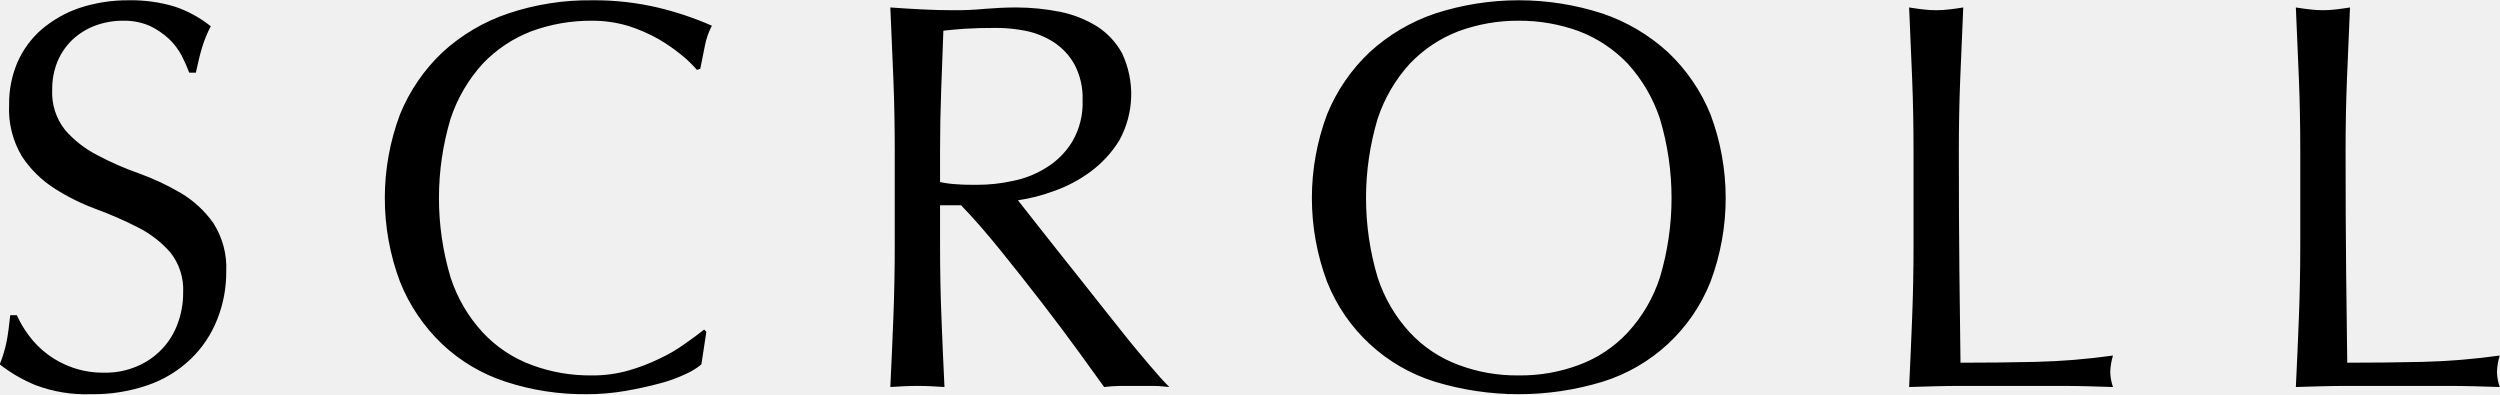
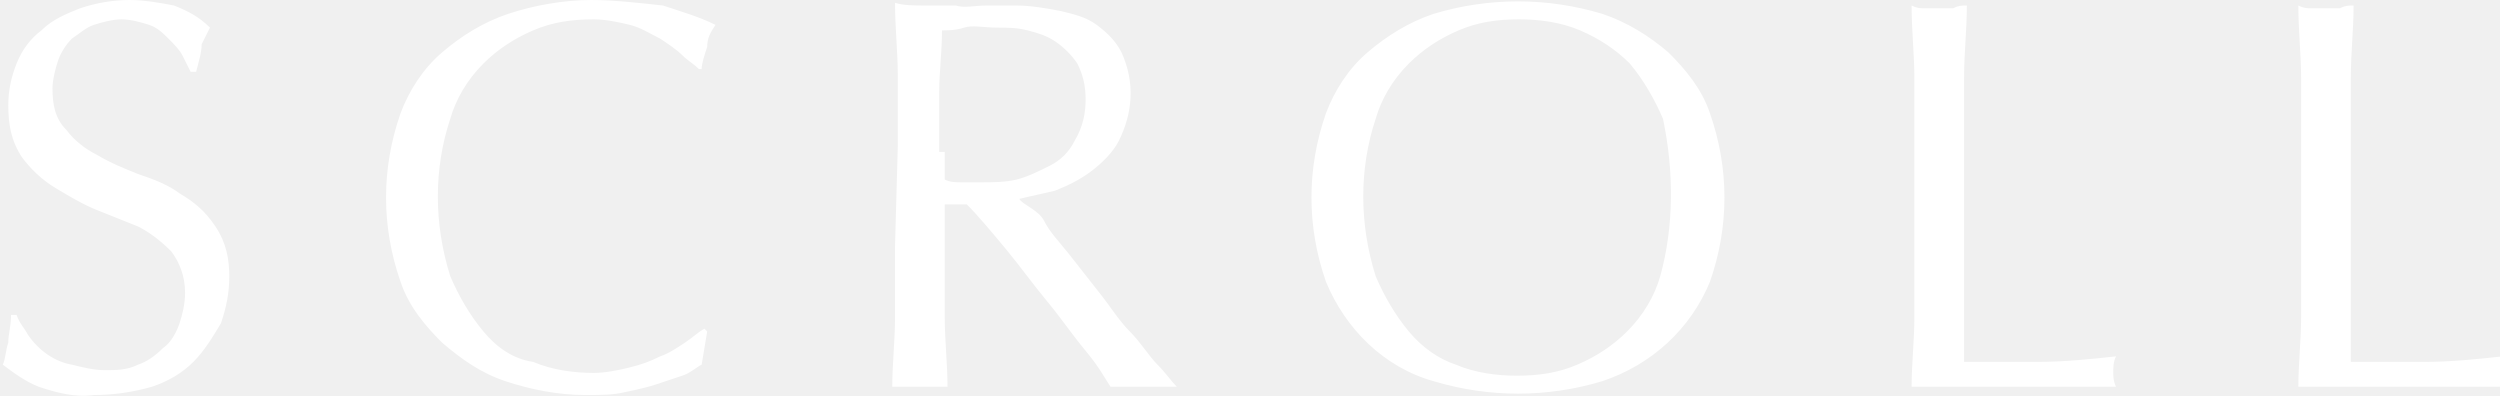
- <svg xmlns="http://www.w3.org/2000/svg" width="90.5" height="14.28" viewBox="0 0 90.5 14.28">
-   <defs>
-     <style>
-       .cls-1 {
-         fill-rule: evenodd;
-       }
-     </style>
-   </defs>
-   <path id="SCROLL" class="cls-1" d="M330.11,1014.97h-0.24c-0.04.39-.083,0.71-0.13,0.95a4.509,4.509,0,0,1-.25.83,5.493,5.493,0,0,0,1.29.75,5.16,5.16,0,0,0,2.01.33,6.05,6.05,0,0,0,2.07-.33,4.226,4.226,0,0,0,1.54-.94,4.007,4.007,0,0,0,.96-1.43,4.567,4.567,0,0,0,.33-1.74,2.984,2.984,0,0,0-.47-1.76,3.848,3.848,0,0,0-1.17-1.08,8.988,8.988,0,0,0-1.51-.71,10.761,10.761,0,0,1-1.51-.66,3.9,3.9,0,0,1-1.17-.91,2.174,2.174,0,0,1-.47-1.48,2.6,2.6,0,0,1,.19-1,2.326,2.326,0,0,1,.54-0.79,2.468,2.468,0,0,1,.82-0.51,2.857,2.857,0,0,1,1.03-.18,2.326,2.326,0,0,1,.96.19,2.813,2.813,0,0,1,.69.47,2.389,2.389,0,0,1,.46.61,5.716,5.716,0,0,1,.27.61h0.24q0.12-.57.24-0.96a4.554,4.554,0,0,1,.3-0.72,4.271,4.271,0,0,0-1.3-.71,5.44,5.44,0,0,0-1.66-.23,5.6,5.6,0,0,0-1.8.28,4.231,4.231,0,0,0-1.37.78,3.392,3.392,0,0,0-.87,1.19,3.8,3.8,0,0,0-.3,1.53,3.306,3.306,0,0,0,.47,1.88,3.957,3.957,0,0,0,1.17,1.15,7.787,7.787,0,0,0,1.51.75,13.744,13.744,0,0,1,1.51.66,3.876,3.876,0,0,1,1.17.9,2.154,2.154,0,0,1,.47,1.46,3.168,3.168,0,0,1-.2,1.13,2.638,2.638,0,0,1-.57.92,2.669,2.669,0,0,1-.9.62,2.85,2.85,0,0,1-1.19.23,3.283,3.283,0,0,1-1.16-.19,3.314,3.314,0,0,1-1.57-1.16,3.812,3.812,0,0,1-.43-0.73h0Zm24.78,1.78,0.18-1.18-0.08-.08q-0.281.225-.69,0.51a5.554,5.554,0,0,1-.92.54,6.8,6.8,0,0,1-1.12.43,4.685,4.685,0,0,1-1.33.18,6.023,6.023,0,0,1-2.19-.38,4.588,4.588,0,0,1-1.76-1.17,5.374,5.374,0,0,1-1.17-2,10.016,10.016,0,0,1,0-5.74,5.539,5.539,0,0,1,1.17-2,4.826,4.826,0,0,1,1.76-1.17,6.242,6.242,0,0,1,2.19-.38,4.573,4.573,0,0,1,1.32.19,5.954,5.954,0,0,1,1.08.47,6.467,6.467,0,0,1,.84.58,4.4,4.4,0,0,1,.56.54l0.12-.04c0.04-.21.093-0.48,0.16-0.8a2.678,2.678,0,0,1,.26-0.76,11.549,11.549,0,0,0-1.93-.65,10.026,10.026,0,0,0-2.41-.27,9.2,9.2,0,0,0-3.04.48,6.682,6.682,0,0,0-2.37,1.4,6.448,6.448,0,0,0-1.54,2.25,8.621,8.621,0,0,0,0,6.06,6.392,6.392,0,0,0,1.52,2.25,6.074,6.074,0,0,0,2.31,1.37,9.121,9.121,0,0,0,2.92.45,8.161,8.161,0,0,0,1.42-.12q0.68-.12,1.23-0.27a5.144,5.144,0,0,0,.94-0.34,2.271,2.271,0,0,0,.57-0.35h0Zm7-4.3c0,0.88-.017,1.75-0.05,2.6s-0.07,1.7-.11,2.52c0.306-.02.633-0.04,0.98-0.04s0.673,0.02.98,0.04q-0.06-1.23-.11-2.52c-0.034-.85-0.05-1.72-0.05-2.6v-1.46h0.76c0.427,0.44.9,0.98,1.41,1.61s1.016,1.27,1.51,1.91,0.943,1.24,1.35,1.8,0.71,0.98.91,1.26a5.407,5.407,0,0,1,.58-0.04h1.18c0.2,0,.4.02,0.6,0.04-0.187-.18-0.434-0.46-0.74-0.82s-0.634-.75-0.98-1.19-0.707-.88-1.08-1.36-0.734-.92-1.08-1.36-0.66-.83-0.94-1.19-0.5-.64-0.66-0.84a6.249,6.249,0,0,0,1.29-.33,5,5,0,0,0,1.33-.7,4.019,4.019,0,0,0,1.05-1.14,3.469,3.469,0,0,0,.1-3.15,2.7,2.7,0,0,0-.9-0.97,4.108,4.108,0,0,0-1.33-.53,8.242,8.242,0,0,0-1.6-.16c-0.387,0-.767.02-1.14,0.05a10.727,10.727,0,0,1-1.14.05q-0.581,0-1.14-.03c-0.374-.02-0.753-0.04-1.14-0.07,0.04,0.88.076,1.75,0.11,2.59s0.05,1.71.05,2.59v3.44Zm1.64-3.44q0-1.08.04-2.16c0.026-.72.053-1.44,0.08-2.18,0.213-.02.473-0.05,0.78-0.07s0.693-.03,1.16-0.03a5.556,5.556,0,0,1,1.06.11,2.994,2.994,0,0,1,1,.41,2.314,2.314,0,0,1,.75.81,2.587,2.587,0,0,1,.29,1.29,2.756,2.756,0,0,1-.37,1.49,2.825,2.825,0,0,1-.93.94,3.551,3.551,0,0,1-1.23.49,5.876,5.876,0,0,1-1.29.14c-0.267,0-.51,0-0.73-0.02a3.694,3.694,0,0,1-.61-0.08v-1.14Zm14.01,4.75a6.17,6.17,0,0,0,3.91,3.62,10.426,10.426,0,0,0,6.06,0,6.17,6.17,0,0,0,3.91-3.62,8.621,8.621,0,0,0,0-6.06,6.448,6.448,0,0,0-1.54-2.25,6.682,6.682,0,0,0-2.37-1.4,9.8,9.8,0,0,0-6.06,0,6.682,6.682,0,0,0-2.37,1.4,6.435,6.435,0,0,0-1.54,2.25A8.621,8.621,0,0,0,377.54,1013.76Zm12.05-.16a5.374,5.374,0,0,1-1.17,2,4.588,4.588,0,0,1-1.76,1.17,6.03,6.03,0,0,1-2.19.38,5.964,5.964,0,0,1-2.17-.38,4.58,4.58,0,0,1-1.76-1.17,5.374,5.374,0,0,1-1.17-2,10.016,10.016,0,0,1,0-5.74,5.539,5.539,0,0,1,1.17-2,4.818,4.818,0,0,1,1.76-1.17,6.183,6.183,0,0,1,2.17-.38,6.25,6.25,0,0,1,2.19.38,4.826,4.826,0,0,1,1.76,1.17,5.539,5.539,0,0,1,1.17,2A10.016,10.016,0,0,1,389.59,1013.6Zm9.18-4.59v3.44c0,0.88-.017,1.75-0.05,2.6s-0.07,1.7-.11,2.52c0.64-.02,1.256-0.04,1.85-0.04h3.69c0.613,0,1.226.02,1.84,0.04a1.823,1.823,0,0,1-.1-0.54,2.311,2.311,0,0,1,.1-0.6,24.205,24.205,0,0,1-2.8.23q-1.3.03-2.72,0.03c-0.014-.97-0.027-2.07-0.04-3.31s-0.02-2.69-.02-4.37c0-.88.016-1.74,0.05-2.59s0.07-1.71.11-2.59c-0.174.03-.34,0.05-0.5,0.07a3.855,3.855,0,0,1-.96,0c-0.16-.02-0.327-0.04-0.5-0.07,0.04,0.88.076,1.75,0.11,2.59s0.05,1.71.05,2.59h0Zm14,0v3.44c0,0.88-.017,1.75-0.05,2.6s-0.07,1.7-.11,2.52c0.64-.02,1.256-0.04,1.85-0.04h3.69c0.613,0,1.226.02,1.84,0.04a1.823,1.823,0,0,1-.1-0.54,2.311,2.311,0,0,1,.1-0.6,24.205,24.205,0,0,1-2.8.23q-1.3.03-2.72,0.03c-0.014-.97-0.027-2.07-0.04-3.31s-0.02-2.69-.02-4.37c0-.88.016-1.74,0.05-2.59s0.07-1.71.11-2.59c-0.174.03-.34,0.05-0.5,0.07a3.855,3.855,0,0,1-.96,0c-0.16-.02-0.327-0.04-0.5-0.07,0.04,0.88.076,1.75,0.11,2.59s0.05,1.71.05,2.59h0Z" transform="translate(-329.5 -1003.56)" />
+ <svg xmlns="http://www.w3.org/2000/svg" version="1.1" id="レイヤー_1" x="0px" y="0px" viewBox="0 0 90.5 14.3" style="enable-background:new 0 0 90.5 14.3;" xml:space="preserve">
+   <style type="text/css">
+ 	.st0{fill-rule:evenodd;clip-rule:evenodd;fill:#FFFFFF;}
+ </style>
+   <path id="SCROLL" class="st0" d="M0.6,11.4H0.4c0,0.4-0.1,0.7-0.1,1c-0.1,0.3-0.1,0.6-0.2,0.8c0.4,0.3,0.8,0.6,1.3,0.8  c0.6,0.2,1.3,0.4,2,0.3c0.7,0,1.4-0.1,2.1-0.3c0.6-0.2,1.1-0.5,1.5-0.9c0.4-0.4,0.7-0.9,1-1.4c0.2-0.6,0.3-1.1,0.3-1.7  c0-0.6-0.1-1.2-0.5-1.8C7.4,7.6,7,7.3,6.5,7C6.1,6.7,5.6,6.5,5,6.3C4.5,6.1,4,5.9,3.5,5.6C3.1,5.4,2.7,5.1,2.4,4.7  C2,4.3,1.9,3.8,1.9,3.2c0-0.3,0.1-0.7,0.2-1c0.1-0.3,0.3-0.6,0.5-0.8C2.9,1.2,3.1,1,3.4,0.9c0.3-0.1,0.7-0.2,1-0.2  c0.3,0,0.7,0.1,1,0.2c0.3,0.1,0.5,0.3,0.7,0.5C6.3,1.6,6.5,1.8,6.6,2c0.1,0.2,0.2,0.4,0.3,0.6h0.2c0.1-0.4,0.2-0.7,0.2-1  C7.4,1.4,7.5,1.2,7.6,1C7.2,0.6,6.8,0.4,6.3,0.2C5.8,0.1,5.2,0,4.7,0C4.1,0,3.5,0.1,2.9,0.3c-0.5,0.2-1,0.4-1.4,0.8  C1.1,1.4,0.8,1.8,0.6,2.3c-0.2,0.5-0.3,1-0.3,1.5c0,0.7,0.1,1.3,0.5,1.9C1.1,6.1,1.5,6.5,2,6.8c0.5,0.3,1,0.6,1.5,0.8  C4,7.8,4.5,8,5,8.2c0.4,0.2,0.8,0.5,1.2,0.9c0.3,0.4,0.5,0.9,0.5,1.5c0,0.4-0.1,0.8-0.2,1.1c-0.1,0.3-0.3,0.7-0.6,0.9  c-0.3,0.3-0.6,0.5-0.9,0.6c-0.4,0.2-0.8,0.2-1.2,0.2c-0.4,0-0.8-0.1-1.2-0.2C2,13.1,1.4,12.7,1,12.1C0.9,11.9,0.7,11.7,0.6,11.4  L0.6,11.4L0.6,11.4z M25.4,13.2l0.2-1.2l-0.1-0.1c-0.2,0.1-0.4,0.3-0.7,0.5c-0.3,0.2-0.6,0.4-0.9,0.5c-0.4,0.2-0.7,0.3-1.1,0.4  c-0.4,0.1-0.9,0.2-1.3,0.2c-0.7,0-1.5-0.1-2.2-0.4C18.6,13,18,12.6,17.5,12c-0.5-0.6-0.9-1.3-1.2-2c-0.6-1.9-0.6-3.9,0-5.7  c0.2-0.7,0.6-1.4,1.2-2c0.5-0.5,1.1-0.9,1.8-1.2c0.7-0.3,1.4-0.4,2.2-0.4c0.4,0,0.9,0.1,1.3,0.2c0.4,0.1,0.7,0.3,1.1,0.5  c0.3,0.2,0.6,0.4,0.8,0.6c0.2,0.2,0.4,0.3,0.6,0.5l0.1,0c0-0.2,0.1-0.5,0.2-0.8c0-0.3,0.1-0.5,0.3-0.8c-0.6-0.3-1.3-0.5-1.9-0.7  C23.1,0.1,22.2,0,21.4,0c-1,0-2.1,0.2-3,0.5c-0.9,0.3-1.7,0.8-2.4,1.4c-0.7,0.6-1.2,1.4-1.5,2.2c-0.7,2-0.7,4.1,0,6.1  c0.3,0.9,0.9,1.6,1.5,2.2c0.7,0.6,1.4,1.1,2.3,1.4c0.9,0.3,1.9,0.5,2.9,0.5c0.5,0,1,0,1.4-0.1c0.5-0.1,0.9-0.2,1.2-0.3  c0.3-0.1,0.6-0.2,0.9-0.3C25,13.5,25.2,13.3,25.4,13.2L25.4,13.2L25.4,13.2z M32.4,8.9c0,0.9,0,1.8,0,2.6s-0.1,1.7-0.1,2.5  c0.3,0,0.6,0,1,0s0.7,0,1,0c0-0.8-0.1-1.7-0.1-2.5c0-0.8,0-1.7,0-2.6V7.4h0.8c0.4,0.4,0.9,1,1.4,1.6s1,1.3,1.5,1.9s0.9,1.2,1.4,1.8  s0.7,1,0.9,1.3c0.2,0,0.4,0,0.6,0h1.2c0.2,0,0.4,0,0.6,0c-0.2-0.2-0.4-0.5-0.7-0.8s-0.6-0.8-1-1.2s-0.7-0.9-1.1-1.4  s-0.7-0.9-1.1-1.4s-0.7-0.8-0.9-1.2S37,7.4,36.9,7.2c0.4-0.1,0.9-0.2,1.3-0.3c0.5-0.2,0.9-0.4,1.3-0.7c0.4-0.3,0.8-0.7,1-1.1  c0.5-1,0.6-2.1,0.1-3.2c-0.2-0.4-0.5-0.7-0.9-1c-0.4-0.3-0.9-0.4-1.3-0.5c-0.5-0.1-1.1-0.2-1.6-0.2c-0.4,0-0.8,0-1.1,0  c-0.4,0-0.8,0.1-1.1,0c-0.4,0-0.8,0-1.1,0c-0.4,0-0.8,0-1.1-0.1c0,0.9,0.1,1.8,0.1,2.6s0,1.7,0,2.6L32.4,8.9L32.4,8.9z M34,5.5  c0-0.7,0-1.4,0-2.2c0-0.7,0.1-1.4,0.1-2.2c0.2,0,0.5,0,0.8-0.1s0.7,0,1.2,0c0.4,0,0.7,0,1.1,0.1c0.4,0.1,0.7,0.2,1,0.4  c0.3,0.2,0.6,0.5,0.8,0.8c0.2,0.4,0.3,0.8,0.3,1.3c0,0.5-0.1,1-0.4,1.5c-0.2,0.4-0.5,0.7-0.9,0.9c-0.4,0.2-0.8,0.4-1.2,0.5  c-0.4,0.1-0.9,0.1-1.3,0.1c-0.3,0-0.5,0-0.7,0c-0.2,0-0.4,0-0.6-0.1V5.5L34,5.5z M48,10.2c0.7,1.7,2.1,3.1,3.9,3.6  c2,0.6,4.1,0.6,6.1,0c1.8-0.6,3.2-1.9,3.9-3.6c0.7-2,0.7-4.1,0-6.1c-0.3-0.9-0.9-1.6-1.5-2.2c-0.7-0.6-1.5-1.1-2.4-1.4  c-2-0.6-4.1-0.6-6.1,0c-0.9,0.3-1.7,0.8-2.4,1.4c-0.7,0.6-1.2,1.4-1.5,2.2C47.3,6.1,47.3,8.2,48,10.2z M60.1,10  c-0.2,0.7-0.6,1.4-1.2,2c-0.5,0.5-1.1,0.9-1.8,1.2c-0.7,0.3-1.4,0.4-2.2,0.4c-0.7,0-1.5-0.1-2.2-0.4C52.1,13,51.5,12.6,51,12  c-0.5-0.6-0.9-1.3-1.2-2c-0.6-1.9-0.6-3.9,0-5.7c0.2-0.7,0.6-1.4,1.2-2c0.5-0.5,1.1-0.9,1.8-1.2c0.7-0.3,1.4-0.4,2.2-0.4  c0.7,0,1.5,0.1,2.2,0.4c0.7,0.3,1.3,0.7,1.8,1.2c0.5,0.6,0.9,1.3,1.2,2C60.6,6.2,60.6,8.2,60.1,10L60.1,10z M69.3,5.5v3.4  c0,0.9,0,1.8,0,2.6s-0.1,1.7-0.1,2.5c0.6,0,1.3,0,1.9,0h3.7c0.6,0,1.2,0,1.8,0c-0.1-0.2-0.1-0.4-0.1-0.5c0-0.2,0-0.4,0.1-0.6  c-0.9,0.1-1.9,0.2-2.8,0.2c-0.9,0-1.8,0-2.7,0c0-1,0-2.1,0-3.3s0-2.7,0-4.4c0-0.9,0-1.7,0-2.6s0.1-1.7,0.1-2.6c-0.2,0-0.3,0-0.5,0.1  c-0.3,0-0.6,0-1,0c-0.2,0-0.3,0-0.5-0.1c0,0.9,0.1,1.8,0.1,2.6S69.3,4.6,69.3,5.5L69.3,5.5L69.3,5.5z M83.3,5.5v3.4  c0,0.9,0,1.8,0,2.6s-0.1,1.7-0.1,2.5c0.6,0,1.3,0,1.9,0h3.7c0.6,0,1.2,0,1.8,0c-0.1-0.2-0.1-0.4-0.1-0.5c0-0.2,0-0.4,0.1-0.6  c-0.9,0.1-1.9,0.2-2.8,0.2c-0.9,0-1.8,0-2.7,0c0-1,0-2.1,0-3.3s0-2.7,0-4.4c0-0.9,0-1.7,0-2.6s0.1-1.7,0.1-2.6c-0.2,0-0.3,0-0.5,0.1  c-0.3,0-0.6,0-1,0c-0.2,0-0.3,0-0.5-0.1c0,0.9,0.1,1.8,0.1,2.6S83.3,4.6,83.3,5.5L83.3,5.5L83.3,5.5z" />
</svg>
